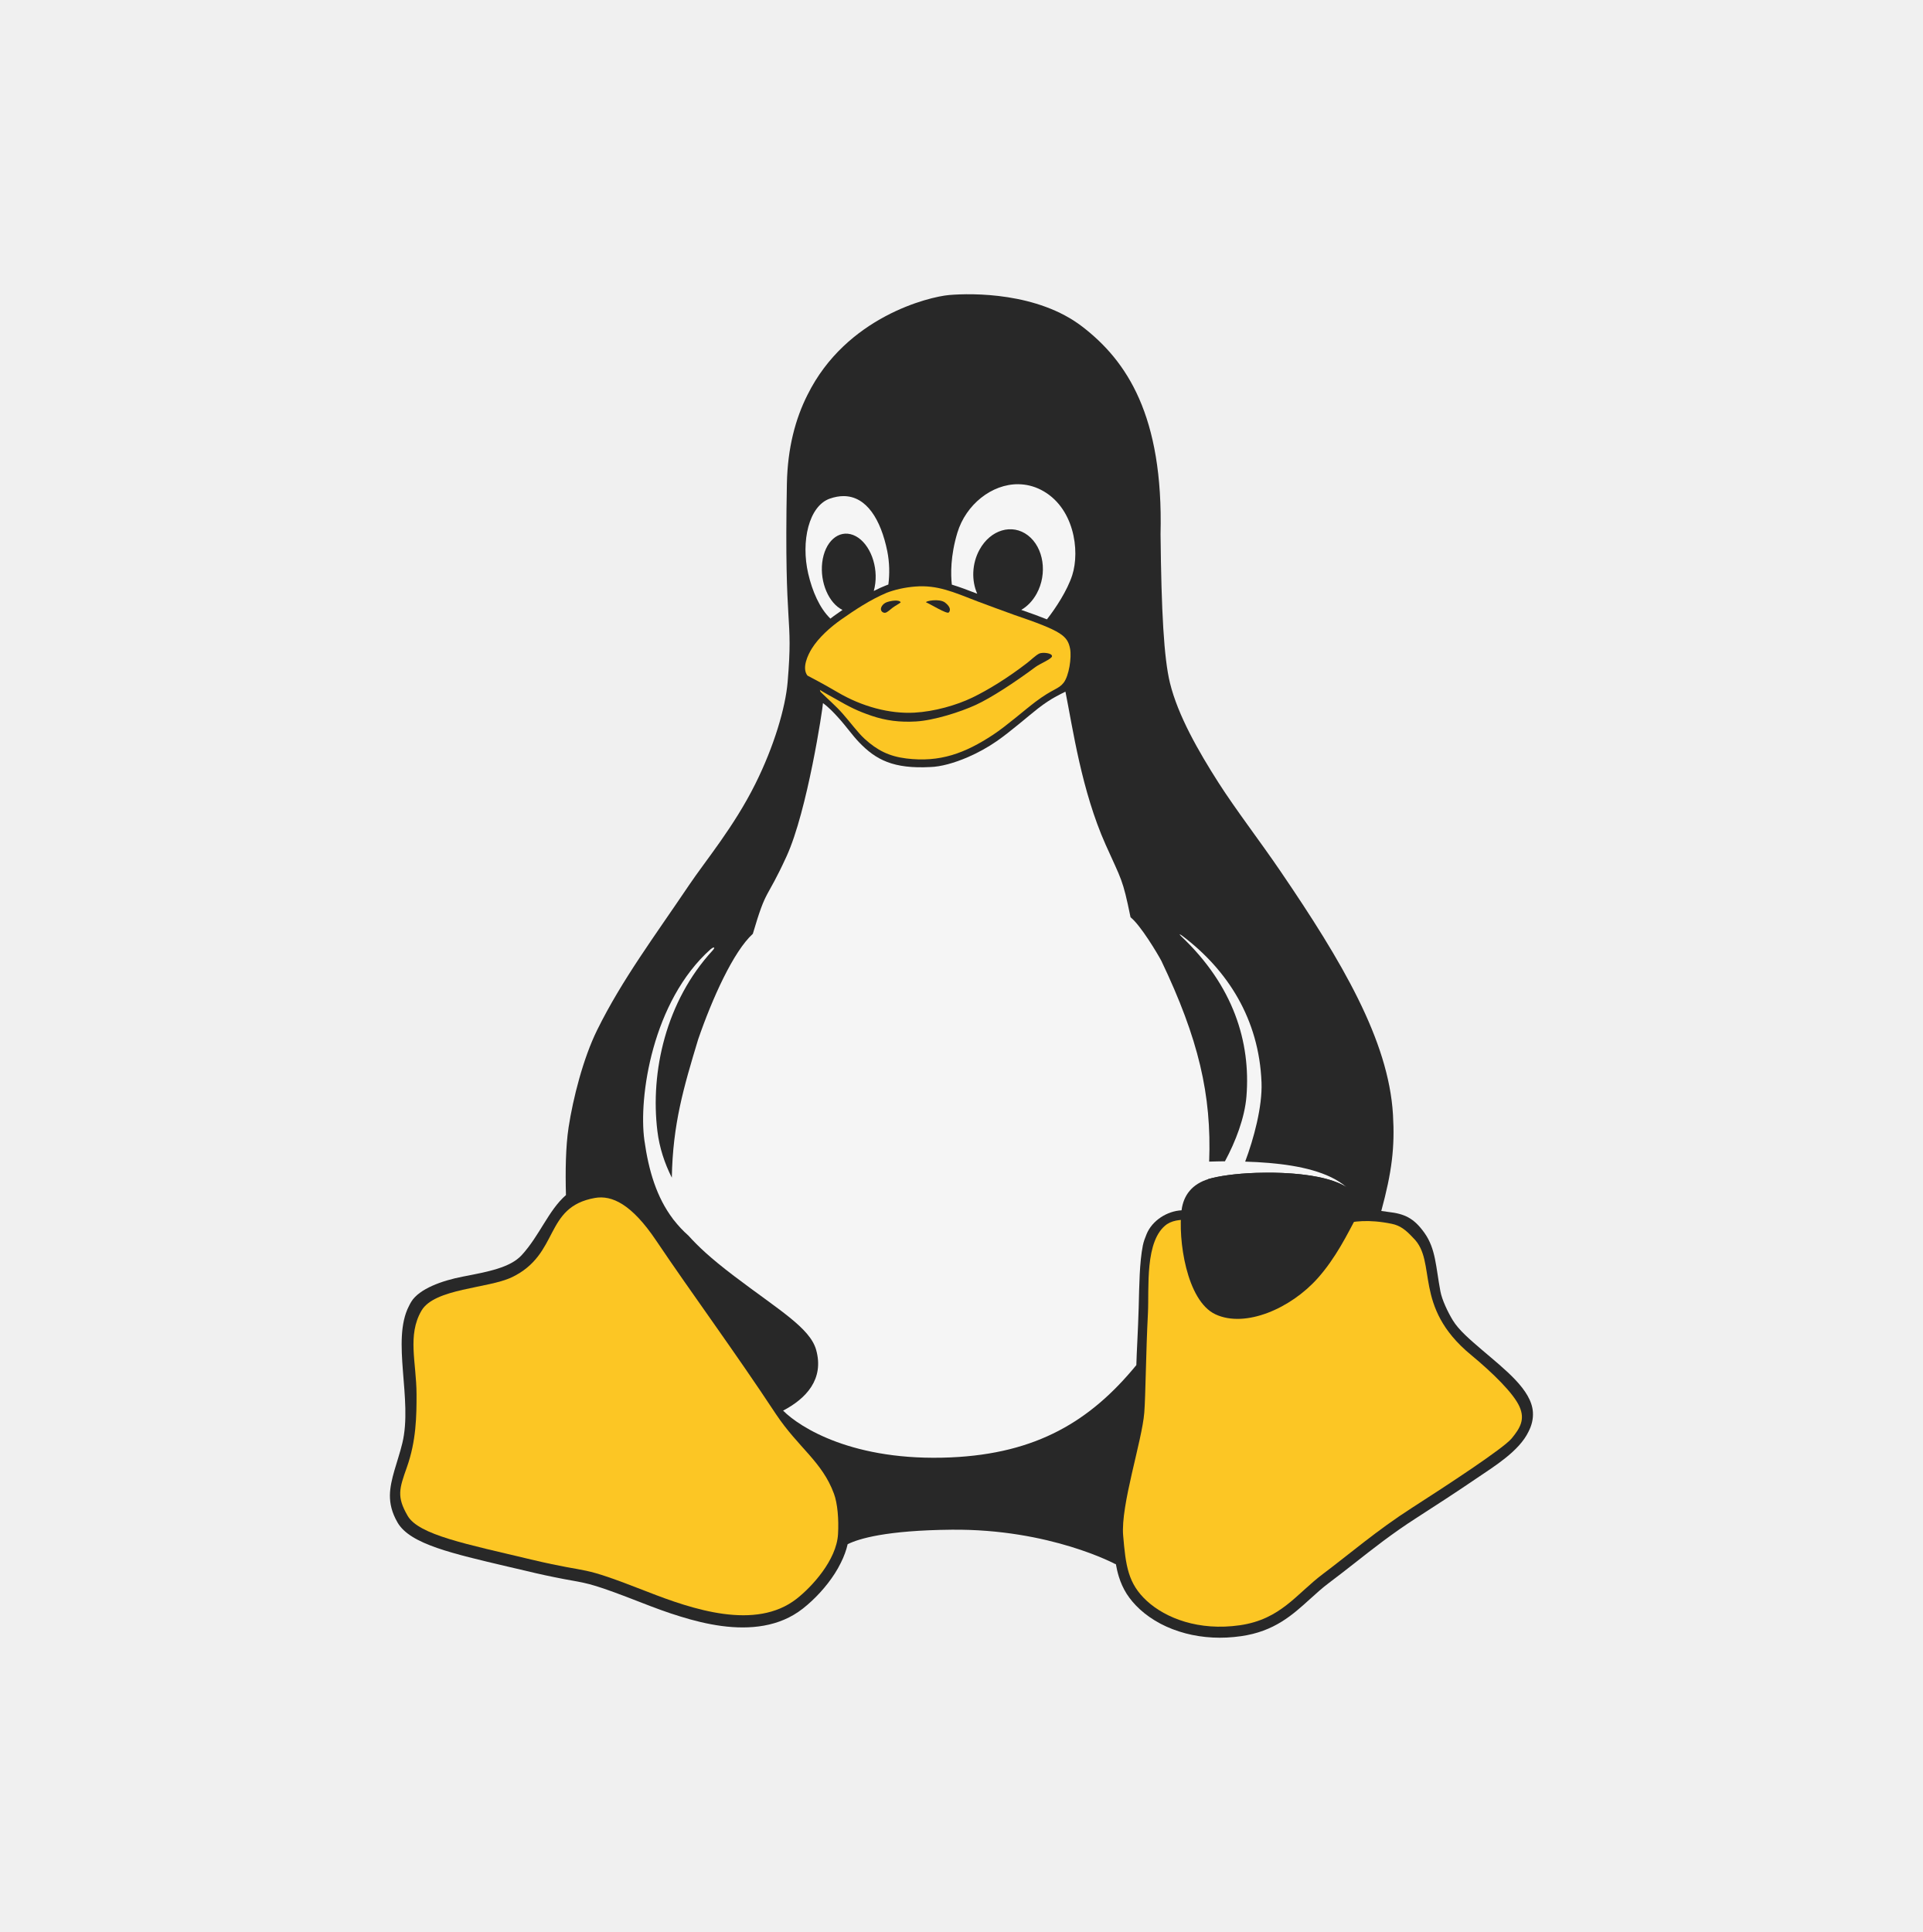
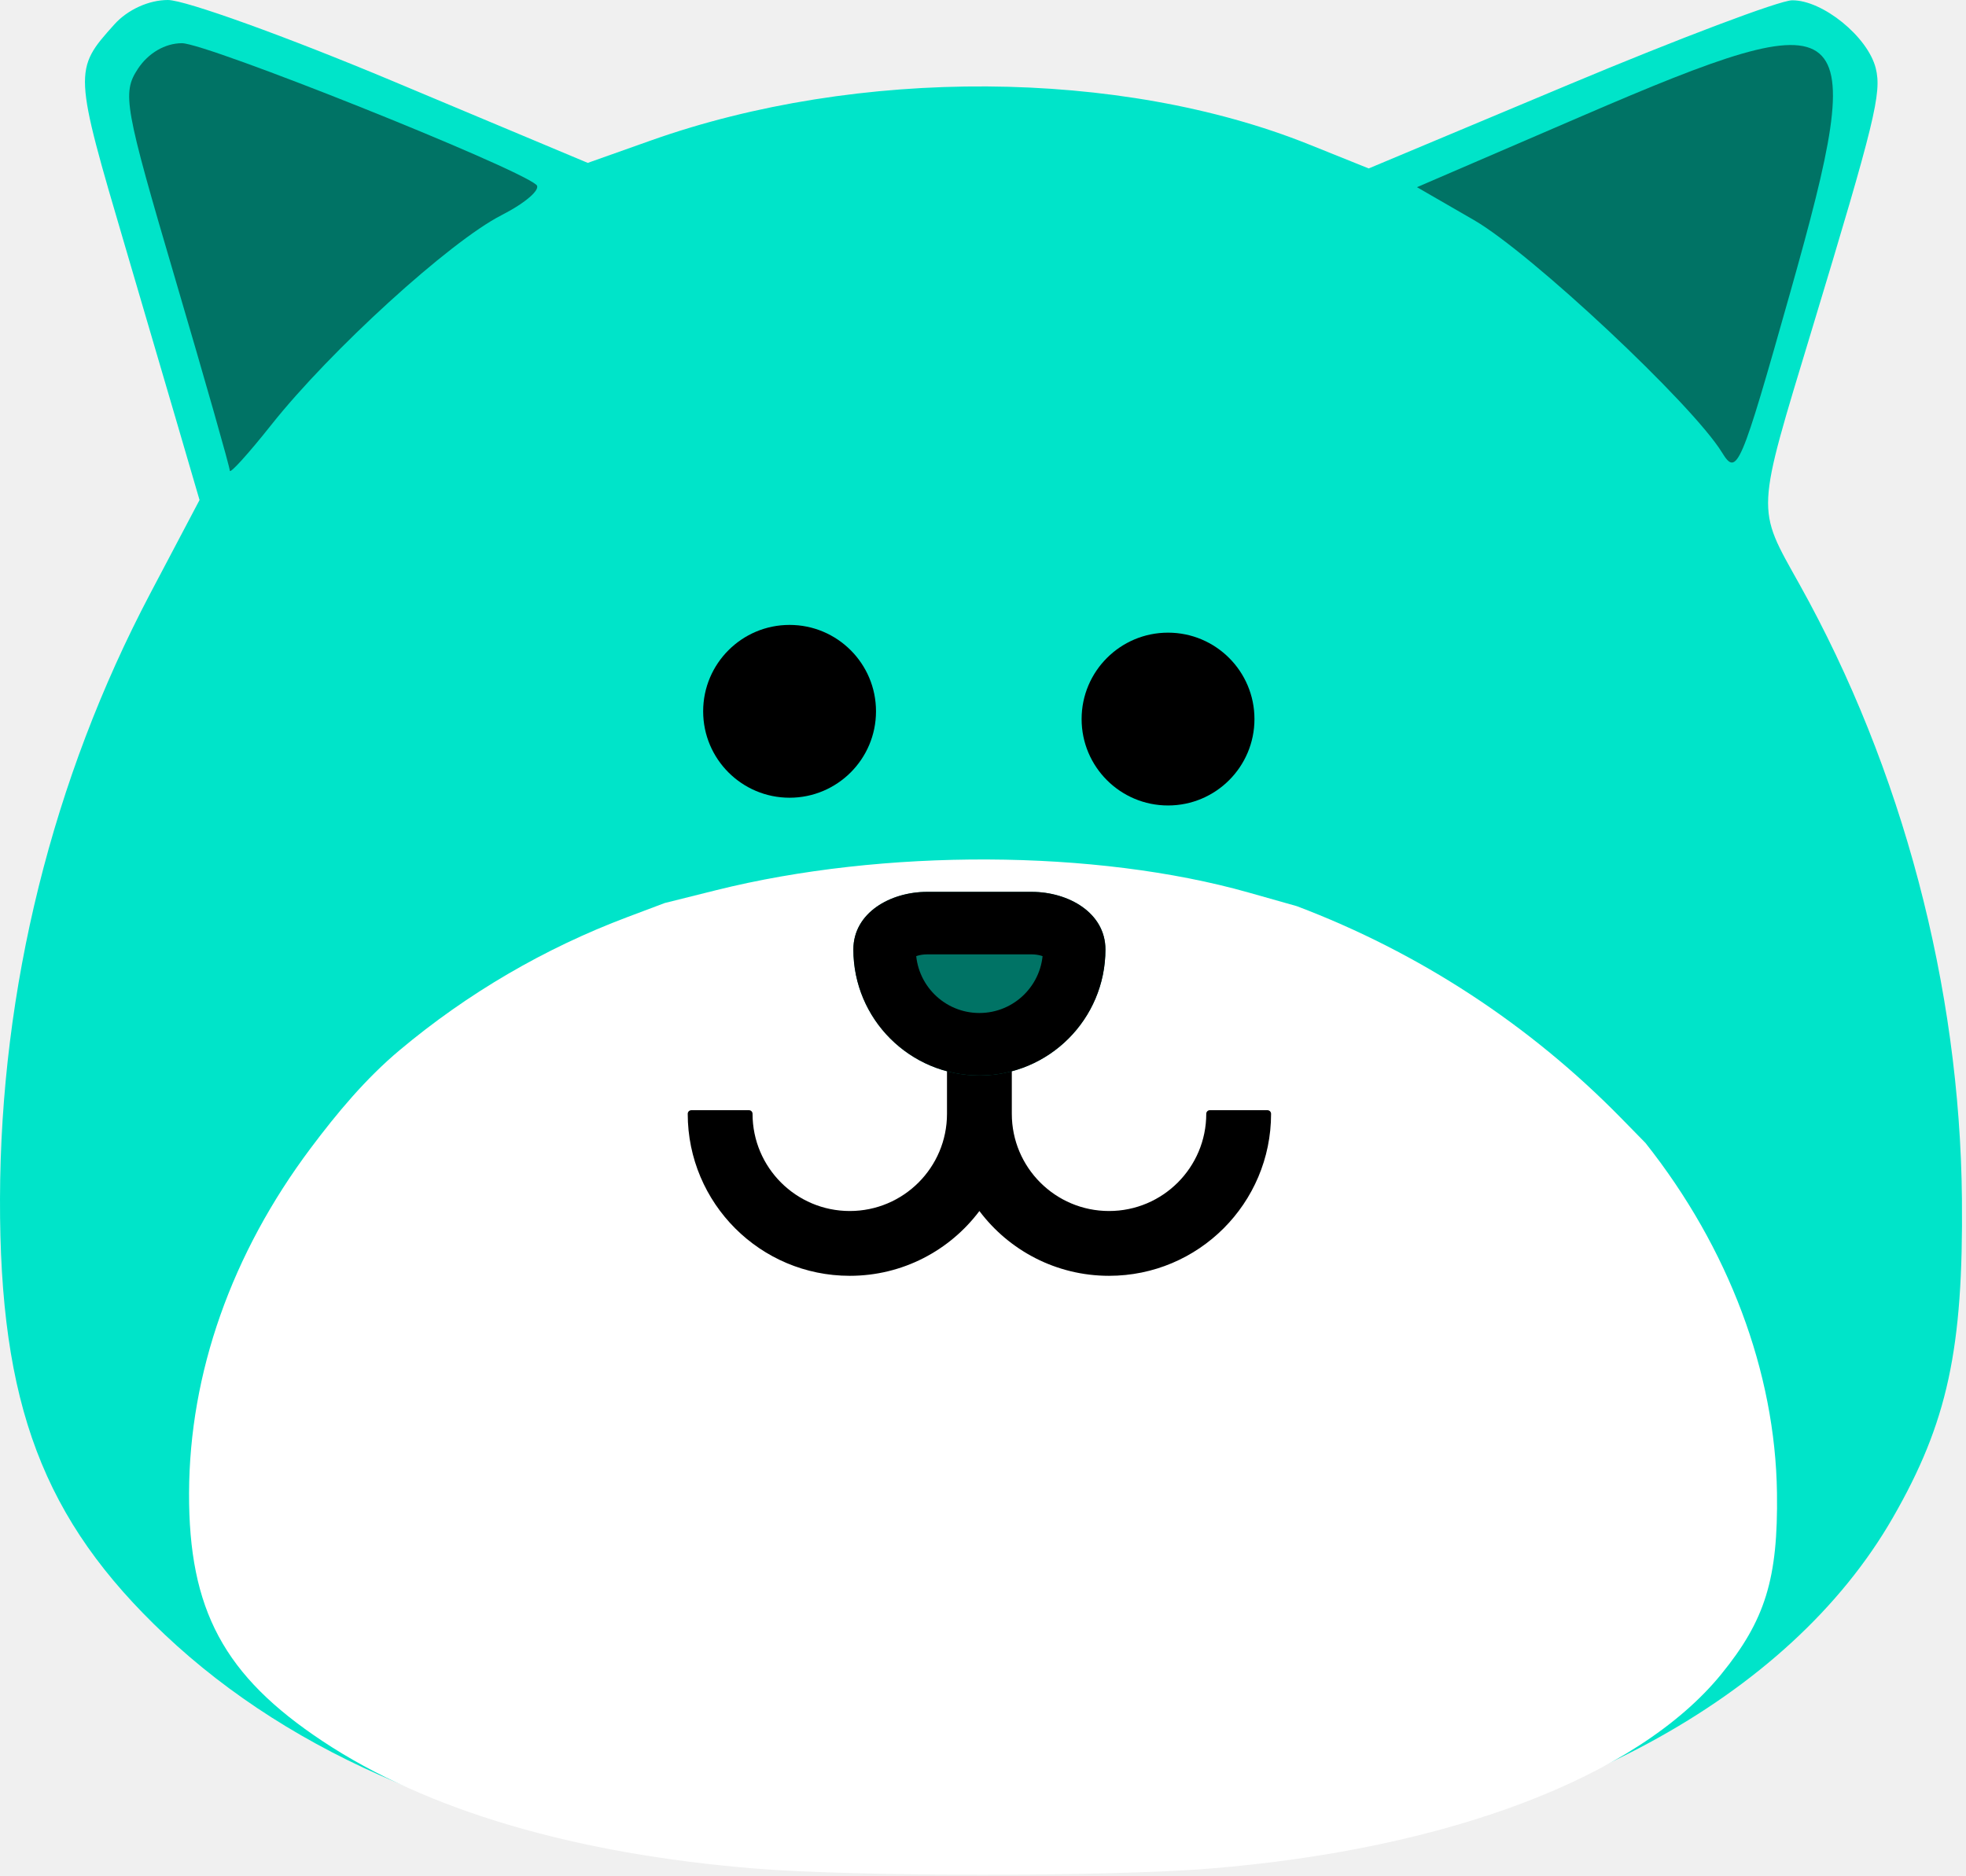
- <svg xmlns="http://www.w3.org/2000/svg" version="1.1" width="99.002" height="99.485" viewBox="0,0,99.002,99.485">
-   <g transform="translate(-190.4992,-130.2576)">
-     <g data-paper-data="{&quot;isPaintingLayer&quot;:true}" stroke-linecap="butt" stroke-linejoin="miter" stroke-miterlimit="10" stroke-dasharray="" stroke-dashoffset="0" style="mix-blend-mode: normal">
-       <path d="M232.076,150.586c1.994,-4.022 6.268,-5.047 7.284,-5.136l0,0v0v0c1.212,-0.106 4.572,-0.134 6.861,1.626c2.289,1.76 4.181,4.581 4.03,10.691c0.042,3.988 0.174,6.383 0.483,7.651c0.411,1.685 1.477,3.539 2.501,5.143c0.884,1.384 2.128,2.998 3.191,4.56c3.152,4.629 5.565,8.693 5.792,12.532c0.1,1.681 -0.057,2.955 -0.602,4.961c0.115,0.019 0.233,0.036 0.359,0.05c0.839,0.095 1.315,0.313 1.859,1.073c0.593,0.827 0.588,1.763 0.826,3.016c0.085,0.452 0.386,1.073 0.635,1.485c0.308,0.511 0.899,1.009 1.485,1.513c1.205,1.031 2.567,2.068 2.642,3.219c0.023,0.359 -0.063,0.692 -0.224,1.004c-0.481,1.006 -1.751,1.781 -2.672,2.406c-0.515,0.353 -1.061,0.713 -1.583,1.056c-0.506,0.332 -1.033,0.673 -1.501,0.974c-0.619,0.395 -1.188,0.8 -1.725,1.198c-0.518,0.386 -1.035,0.795 -1.536,1.188c-0.167,0.132 -0.332,0.261 -0.628,0.489c-0.2,0.155 -0.409,0.315 -0.638,0.487c-0.341,0.256 -0.649,0.536 -0.953,0.812v0l-0.014,0.012c-0.461,0.419 -0.913,0.828 -1.466,1.169c-0.567,0.351 -1.226,0.621 -2.08,0.744c-0.506,0.073 -0.991,0.094 -1.454,0.071c-0.496,-0.024 -0.965,-0.099 -1.398,-0.212c-0.475,-0.125 -0.908,-0.294 -1.294,-0.496c-0.414,-0.219 -0.776,-0.475 -1.078,-0.753c-0.278,-0.256 -0.496,-0.518 -0.673,-0.793c-0.174,-0.278 -0.303,-0.565 -0.4,-0.878c-0.066,-0.214 -0.118,-0.438 -0.16,-0.678l-0.002,0.038c0,0 -3.379,-1.831 -8.451,-1.781c-3.366,0.033 -4.78,0.462 -5.351,0.747c-0.035,0.158 -0.082,0.316 -0.139,0.469c-0.06,0.167 -0.132,0.33 -0.212,0.49c-0.092,0.189 -0.197,0.373 -0.311,0.551c-0.426,0.666 -1.026,1.322 -1.649,1.809c-0.602,0.471 -1.28,0.744 -1.998,0.873c-1.416,0.256 -2.951,-0.049 -4.308,-0.471c-0.687,-0.209 -1.336,-0.454 -1.922,-0.682c-2.428,-0.948 -2.774,-1.012 -3.685,-1.174c-0.209,-0.038 -0.454,-0.08 -0.875,-0.167c-0.647,-0.129 -1.287,-0.282 -1.929,-0.435l-0.494,-0.115c-1.428,-0.336 -2.656,-0.624 -3.602,-0.951c-1.014,-0.351 -1.727,-0.753 -2.052,-1.318c-0.296,-0.513 -0.393,-0.965 -0.391,-1.391c0.007,-0.826 0.405,-1.727 0.638,-2.685c0.55,-2.252 -0.578,-5.297 0.344,-7.071c0.037,-0.077 0.078,-0.153 0.123,-0.226c0.405,-0.652 1.562,-1.078 2.656,-1.287c1.275,-0.247 2.426,-0.456 3.021,-1.101c0.923,-1.002 1.384,-2.316 2.282,-3.096c-0.034,-1.204 -0.016,-2.488 0.135,-3.482c0.227,-1.486 0.748,-3.553 1.474,-5.023c1.277,-2.587 2.969,-4.842 4.722,-7.446c0.857,-1.273 2.315,-3.006 3.418,-5.22c0.965,-1.936 1.552,-3.921 1.664,-5.244c0.303,-3.595 -0.188,-2.383 -0.038,-10.218c0.036,-1.847 0.443,-3.353 1.063,-4.578z" fill="#282828" fill-rule="evenodd" stroke="none" stroke-width="1" />
-       <path d="M216.849,196.03h-0v0v0c2.488,-1.194 1.632,-3.619 4.284,-4.087c0.863,-0.15 1.883,0.308 3.153,2.201c1.799,2.676 4.049,5.723 6.167,8.937c1.157,1.731 2.375,2.438 2.984,4.094c0.183,0.496 0.254,1.314 0.209,2.081c-0.078,1.343 -1.354,2.72 -2.133,3.329c-2.111,1.648 -5.37,0.541 -7.679,-0.362c-3.727,-1.455 -2.666,-0.87 -5.996,-1.662c-3.327,-0.795 -5.786,-1.267 -6.353,-2.253c-0.567,-0.983 -0.433,-1.378 -0.038,-2.495c0.482,-1.357 0.501,-2.631 0.498,-3.776c-0.007,-1.618 -0.484,-3.021 0.254,-4.289c0.672,-1.152 3.445,-1.14 4.648,-1.719z" fill="#fcc624" fill-rule="evenodd" stroke="none" stroke-width="1" />
-       <path d="M250.585,193.293v0c0.74,-0.481 1.97,-0.056 3.042,0.066c3.115,0.416 2.545,0.082 4.062,0.231c1.407,0.138 2.066,-0.803 4.463,-0.315c0.444,0.09 0.728,0.318 1.111,0.73c1.254,1.22 -0.043,3.528 2.961,6.011c1.152,0.951 2.206,1.996 2.507,2.672c0.303,0.676 0.019,1.121 -0.4,1.636c-0.419,0.513 -3.327,2.415 -5.134,3.576c-1.807,1.159 -3.214,2.377 -4.581,3.403c-1.369,1.026 -2.169,2.339 -4.28,2.644c-2.112,0.305 -3.822,-0.362 -4.794,-1.256c-0.97,-0.894 -1.083,-1.807 -1.216,-3.365c-0.135,-1.561 0.974,-4.867 1.088,-6.331c0.069,-0.884 0.083,-3.107 0.187,-5.101c0.069,-1.303 -0.184,-3.777 0.984,-4.602z" fill="#fcc624" fill-rule="evenodd" stroke="none" stroke-width="1" />
-       <path d="M232.706,165.78c0.324,0.203 0.555,0.318 0.795,0.457c0.752,0.434 1.17,0.641 1.876,0.88c0.73,0.247 1.444,0.34 2.284,0.291c0.919,-0.054 2.28,-0.484 3.088,-0.857c0.782,-0.361 1.986,-1.147 3.067,-1.95c0.219,-0.163 0.827,-0.409 0.846,-0.546c0.024,-0.176 -0.494,-0.22 -0.655,-0.144c-0.182,0.086 -0.474,0.372 -0.626,0.485c-0.988,0.763 -2.002,1.389 -2.827,1.786c-0.819,0.394 -1.954,0.715 -2.971,0.772c-1.278,0.071 -2.71,-0.312 -3.963,-1.053c-0.775,-0.458 -1.548,-0.854 -1.548,-0.855c-0.303,-0.39 0.022,-1.068 0.227,-1.396c0.346,-0.555 0.944,-1.096 1.527,-1.503c0.664,-0.465 1.472,-1.005 2.307,-1.357v-0.002c0.444,-0.172 0.96,-0.285 1.485,-0.327c1.14,-0.091 1.958,0.278 3.212,0.765c0.56,0.214 1.211,0.447 1.843,0.678l0.002,0.002c1.235,0.419 1.948,0.694 2.362,0.955c0.372,0.235 0.492,0.463 0.558,0.807c0.082,0.445 -0.054,1.386 -0.334,1.746c-0.271,0.346 -0.532,0.292 -1.445,0.979c-0.548,0.412 -1.496,1.245 -2.181,1.696c-1.455,0.96 -2.745,1.438 -4.471,1.225c-0.894,-0.11 -1.505,-0.424 -2.149,-1.011c-0.35,-0.319 -0.727,-0.841 -1.139,-1.307c-0.358,-0.405 -0.768,-0.752 -1.123,-1.105c-0.03,-0.03 -0.02,-0.081 -0.047,-0.11z" fill="#fcc624" fill-rule="evenodd" stroke="none" stroke-width="1" />
-       <path d="M242.937,155.192c0.386,0.005 0.775,0.094 1.149,0.284c1.712,0.87 2.028,3.129 1.618,4.402c-0.252,0.782 -0.851,1.698 -1.303,2.272c-0.35,-0.143 -0.783,-0.301 -1.322,-0.487c0.31,-0.179 0.588,-0.461 0.793,-0.835c0.567,-1.032 0.364,-2.375 -0.447,-3.001c-0.814,-0.626 -1.931,-0.294 -2.495,0.738c-0.395,0.72 -0.416,1.592 -0.118,2.265c-0.482,-0.186 -0.903,-0.346 -1.307,-0.468v-0c-0.059,-0.522 -0.075,-1.477 0.287,-2.678c0.437,-1.44 1.767,-2.509 3.144,-2.493zM233.932,155.804c1.185,0.002 1.919,1.211 2.249,2.832c0.118,0.59 0.127,1.181 0.056,1.721c-0.045,0.014 -0.089,0.033 -0.136,0.052c-0.188,0.073 -0.39,0.165 -0.614,0.28c0.035,-0.125 0.061,-0.259 0.078,-0.4c0.127,-1.075 -0.381,-2.187 -1.136,-2.481c-0.755,-0.294 -1.47,0.341 -1.597,1.416c-0.122,1.032 0.341,2.098 1.044,2.441c-0.089,0.061 -0.181,0.125 -0.273,0.191c-0.118,0.08 -0.235,0.167 -0.35,0.256c-0.557,-0.539 -0.931,-1.406 -1.143,-2.319c-0.383,-1.655 0.031,-3.483 1.117,-3.861h0c0.251,-0.087 0.485,-0.128 0.705,-0.128zM245.354,165.872c0.379,1.888 0.829,5.101 2.07,7.881c0.819,1.833 0.873,1.735 1.282,3.737c0.524,0.417 1.401,1.893 1.585,2.241c1.917,4.017 2.593,6.902 2.463,10.342c0.257,-0.005 0.558,-0.018 0.813,-0.017c0.544,-1.004 1.02,-2.246 1.107,-3.342c0.224,-2.808 -0.674,-5.702 -3.358,-8.242c-0.08,-0.076 -0.092,-0.102 -0.071,-0.099c0.022,0.003 0.078,0.036 0.135,0.08c2.318,1.753 3.944,4.273 4.07,7.545c0.048,1.247 -0.404,2.913 -0.842,4.075c1.638,0.051 3.244,0.24 4.417,0.801c0.292,0.14 0.565,0.312 0.789,0.507c-1.003,-0.629 -2.988,-0.783 -4.646,-0.728c-1.07,0.036 -1.96,0.174 -2.467,0.321c-0.04,0.53 -0.096,1.075 -0.169,1.641c-0.392,-0.081 -0.802,-0.053 -1.193,-0.035c-0.743,0.035 -1.52,0.52 -1.809,1.232c-0.071,0.174 -0.15,0.373 -0.191,0.582c-0.175,0.89 -0.182,2.037 -0.213,3.182c-0.033,1.199 -0.106,2.311 -0.121,2.975c-2.366,2.886 -5.137,4.558 -9.556,4.753c-5.018,0.221 -7.77,-1.546 -8.632,-2.409c1.179,-0.615 2.124,-1.614 1.703,-3.126c-0.317,-1.136 -1.927,-2.058 -4.225,-3.804c-1.249,-0.949 -1.862,-1.541 -2.353,-2.083c-0,-0 -0,-0 -0,-0c-0.282,-0.249 -0.53,-0.516 -0.75,-0.8c-0.014,-0.016 -0.029,-0.032 -0.043,-0.048c-0,-0.003 -0,-0.005 -0.001,-0.008c-0.839,-1.109 -1.251,-2.472 -1.472,-4.052c-0.309,-2.21 0.406,-7.158 3.412,-9.84c0.059,-0.052 0.12,-0.084 0.155,-0.086c0.045,-0.003 0.047,0.042 -0.055,0.153c-2.407,2.615 -3.213,6.248 -2.843,9.294c0.105,0.867 0.373,1.665 0.744,2.406c0.047,-2.758 0.61,-4.656 1.354,-7.118c0.721,-2.097 1.817,-4.533 2.816,-5.44c0.72,-2.447 0.667,-1.652 1.738,-3.993c1.071,-2.342 1.866,-7.638 1.874,-7.886c0.286,0.204 0.566,0.501 0.769,0.725c0.457,0.505 0.732,0.919 1.094,1.296c0.864,0.9 1.765,1.37 3.661,1.27c0.529,-0.014 1.23,-0.202 1.949,-0.515c0.499,-0.217 1.007,-0.495 1.471,-0.816c0.71,-0.491 1.637,-1.303 2.137,-1.693c0.689,-0.534 1.141,-0.722 1.399,-0.856z" fill="#f5f5f5" fill-rule="evenodd" stroke="none" stroke-width="1" />
-       <path d="M258.338,196.082c-1.38,1.548 -3.717,2.574 -5.26,1.855c-1.492,-0.695 -1.939,-3.873 -1.742,-5.377c0.097,-0.743 0.529,-1.337 1.406,-1.596c0.503,-0.149 1.346,-0.276 2.428,-0.312c2.383,-0.079 5.446,0.275 5.288,1.849c-0.006,0.063 -0.09,0.374 -0.131,0.451c-0.459,0.861 -1.054,2.081 -1.988,3.13z" fill="#282828" fill-rule="evenodd" stroke="none" stroke-width="1" />
-       <path d="M236.873,161.269v0c-0.042,0.061 -0.268,0.167 -0.423,0.287c-0.146,0.111 -0.261,0.231 -0.369,0.254c-0.071,0.014 -0.162,-0.024 -0.205,-0.099c-0.082,-0.148 0.073,-0.367 0.273,-0.442c0.202,-0.073 0.624,-0.151 0.725,0z" fill="#282828" fill-rule="evenodd" stroke="none" stroke-width="1" />
-       <path d="M238.181,161.274c-0.061,-0.064 0.685,-0.216 0.979,0.014c0.296,0.231 0.278,0.412 0.188,0.508c-0.094,0.099 -0.962,-0.44 -1.167,-0.522z" fill="#282828" fill-rule="evenodd" stroke="none" stroke-width="1" />
-       <path d="M190.499,229.742v-99.485h99.002v99.485z" fill="none" fill-rule="nonzero" stroke="#ff0000" stroke-width="0" />
-     </g>
-   </g>
+ <svg xmlns="http://www.w3.org/2000/svg" width="350" height="334" viewBox="0 0 350 334" fill="none">
+   <path fill-rule="evenodd" clip-rule="evenodd" d="M70.069 14.502L104.638 29.003L115.875 25.015C152.752 11.922 199.431 12.208 233.075 25.734L243.667 29.992L279.315 15.051C298.92 6.831 316.792 0.085 319.028 0.054C324.45 -0.017 332.523 6.535 333.933 12.149C335.029 16.52 333.785 21.614 322.573 58.656C312.522 91.862 312.607 90.154 320.353 104.039C338.643 136.823 348.918 175.7 349.276 213.471C349.532 240.253 346.71 253.276 336.993 270.204C318.501 302.417 276.928 324.872 224.572 330.93C202.283 333.509 146.84 333.507 124.508 330.926C84.805 326.337 52.309 312.729 29.364 291.084C7.688 270.637 -0.09 250.08 0.001 213.471C0.095 175.977 9.349 138.675 26.742 105.685L35.523 89.031L31.362 74.805C29.071 66.982 25.031 53.224 22.383 44.233C13.078 12.649 13.067 12.449 20.377 4.327C22.727 1.717 26.5 0 29.887 0C32.973 0 51.057 6.525 70.069 14.502Z" fill="#00E4C9" />
+   <path d="M127.442 158.519L118.347 160.79L111.7 163.292C96.92 168.856 83.217 176.874 71.157 186.982C65.11 192.051 60.032 198.141 55.3 204.455C41.223 223.24 33.733 244.48 33.657 265.83C33.584 286.676 39.878 298.382 57.422 310.025C75.993 322.35 102.294 330.099 134.429 332.712C152.503 334.181 197.377 334.183 215.417 332.714C257.793 329.264 291.44 316.478 306.407 298.135C314.272 288.496 316.555 281.08 316.348 265.83C316.059 244.322 307.742 222.185 292.939 203.517L288.583 199.069C272.314 182.455 252.62 169.584 230.872 161.353L222.299 158.928C195.069 151.226 157.288 151.063 127.442 158.519Z" fill="white" />
+   <path d="M281.684 20.645L252.256 33.33L262.397 39.184C272.559 45.052 301.258 71.942 306.551 80.553C309.23 84.915 309.834 83.502 318.726 52.014C332.964 1.6 330.569 -0.427 281.684 20.645Z" fill="#007365" />
+   <path d="M24.535 12.275C21.719 16.572 22.134 18.903 31.221 49.754C36.55 67.845 40.91 83.171 40.91 83.808C40.91 84.444 44.232 80.777 48.291 75.657C58.836 62.362 80.079 43.01 89.282 38.315C93.603 36.109 96.388 33.669 95.469 32.892C91.513 29.547 36.81 7.693 32.396 7.693C29.398 7.693 26.387 9.448 24.535 12.275Z" fill="#007365" />
+   <path d="M155.951 126.657C155.951 135.154 149.063 142.042 140.566 142.042C132.069 142.042 125.181 135.154 125.181 126.657C125.181 118.16 132.069 111.272 140.566 111.272C149.063 111.272 155.951 118.16 155.951 126.657Z" fill="black" />
+   <path d="M223.326 128.036C223.326 136.534 216.438 143.422 207.941 143.422C199.444 143.422 192.556 136.534 192.556 128.036C192.556 119.539 199.444 112.651 207.941 112.651C216.438 112.651 223.326 119.539 223.326 128.036Z" fill="black" />
+   <path fill-rule="evenodd" clip-rule="evenodd" d="M180.129 187.654H168.59V198.302C168.59 198.309 168.59 198.316 168.59 198.323C168.59 207.882 160.84 215.632 151.281 215.632C141.722 215.632 133.973 207.882 133.973 198.323C133.973 197.973 133.694 197.682 133.343 197.682H123.082C122.726 197.682 122.434 197.967 122.434 198.323C122.434 214.255 135.349 227.171 151.281 227.171C160.718 227.171 169.096 222.639 174.359 215.634C179.623 222.639 188.001 227.171 197.438 227.171C213.37 227.171 226.285 214.255 226.285 198.323C226.285 197.967 225.993 197.682 225.637 197.682H215.376C215.025 197.682 214.746 197.973 214.746 198.323C214.746 207.882 206.997 215.632 197.438 215.632C187.878 215.632 180.129 207.882 180.129 198.323C180.129 198.32 180.129 198.316 180.129 198.312V187.654Z" fill="black" />
+   <mask id="path-3-inside-1_3070_38" fill="white">
+     <path fill-rule="evenodd" clip-rule="evenodd" d="M165.05 158.807C158.509 158.807 151.922 162.523 151.922 169.064C151.922 181.455 161.968 191.501 174.359 191.501C186.751 191.501 196.796 181.455 196.796 169.064C196.796 162.523 190.209 158.807 183.668 158.807H165.05Z" />
+   </mask>
+   <path fill-rule="evenodd" clip-rule="evenodd" d="M165.05 158.807C158.509 158.807 151.922 162.523 151.922 169.064C151.922 181.455 161.968 191.501 174.359 191.501C186.751 191.501 196.796 181.455 196.796 169.064C196.796 162.523 190.209 158.807 183.668 158.807H165.05Z" fill="#007365" />
+   <path d="M174.359 180.374C168.113 180.374 163.049 175.31 163.049 169.064H140.795C140.795 187.601 155.822 202.628 174.359 202.628V180.374ZM185.669 169.064C185.669 175.31 180.605 180.374 174.359 180.374V202.628C192.896 202.628 207.923 187.601 207.923 169.064H185.669ZM183.668 147.68H165.05V169.934H183.668V147.68ZM207.923 169.064C207.923 161.557 203.974 155.845 199.119 152.404C194.49 149.124 188.869 147.68 183.668 147.68V169.934C184.268 169.934 184.851 170.022 185.349 170.168C185.854 170.316 186.144 170.485 186.251 170.561C186.349 170.631 186.184 170.54 185.987 170.194C185.765 169.802 185.669 169.37 185.669 169.064H207.923ZM163.049 169.064C163.049 169.37 162.954 169.802 162.731 170.194C162.534 170.54 162.369 170.631 162.467 170.561C162.574 170.485 162.864 170.316 163.369 170.168C163.867 170.022 164.45 169.934 165.05 169.934V147.68C159.849 147.68 154.228 149.124 149.599 152.404C144.744 155.845 140.795 161.557 140.795 169.064H163.049Z" fill="black" mask="url(#path-3-inside-1_3070_38)" />
</svg>
